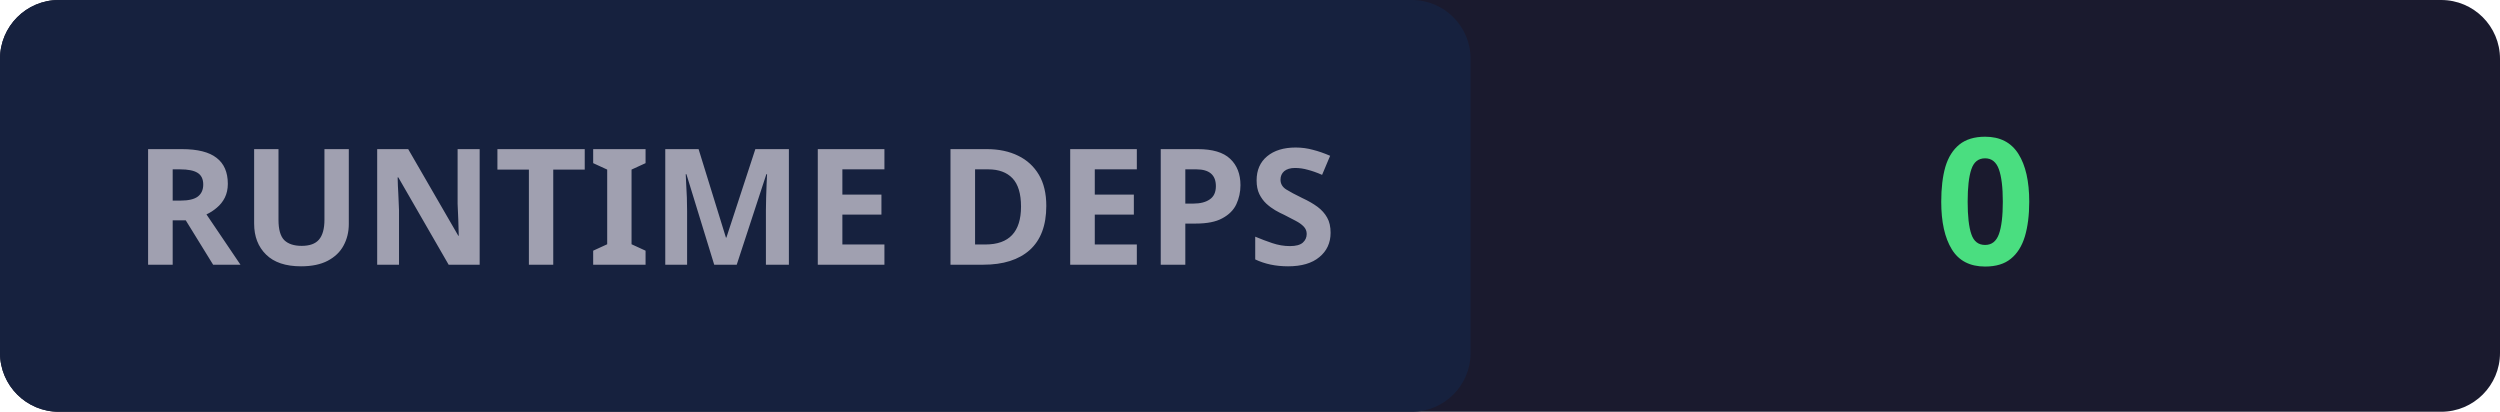
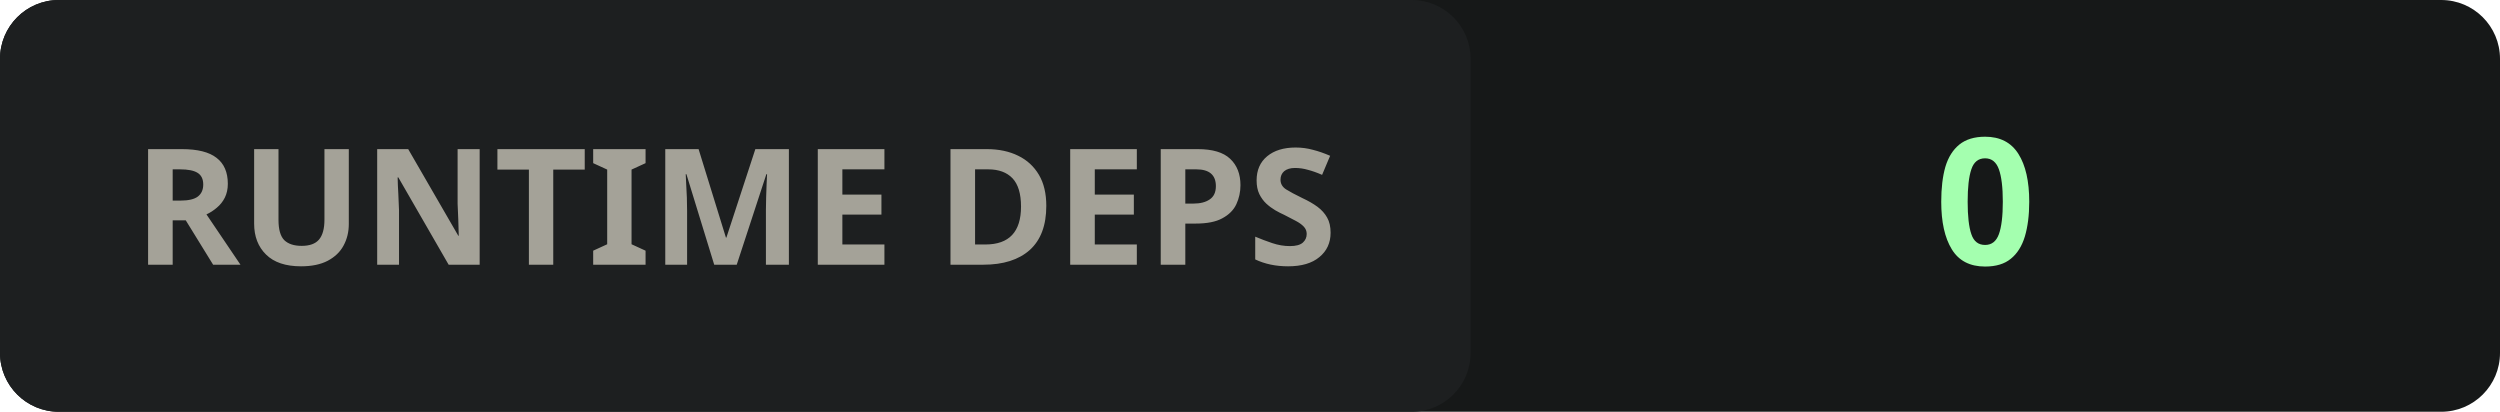
<svg xmlns="http://www.w3.org/2000/svg" width="170" height="28" viewBox="0 0 170 28">
-   <rect width="170" height="28" rx="4" fill="#1a1a2e" />
-   <rect x="0" y="0" width="100" height="28" rx="4" fill="#16213e" />
-   <text x="50" y="18" text-anchor="middle" fill="#a0a0b0" font-family="system-ui,sans-serif" font-size="11" font-weight="600">RUNTIME DEPS</text>
-   <text x="135" y="18" text-anchor="middle" fill="#4ade80" font-family="system-ui,sans-serif" font-size="12" font-weight="700">0</text>
+   <rect width="170" height="28" rx="4" fill="#161818" />
+   <rect x="0" y="0" width="100" height="28" rx="4" fill="#1d1f20" />
+   <text x="50" y="18" text-anchor="middle" fill="#a4a298" font-family="system-ui,sans-serif" font-size="11" font-weight="600">RUNTIME DEPS</text>
+   <text x="135" y="18" text-anchor="middle" fill="#a4ffaf" font-family="system-ui,sans-serif" font-size="12" font-weight="700">0</text>
</svg>
